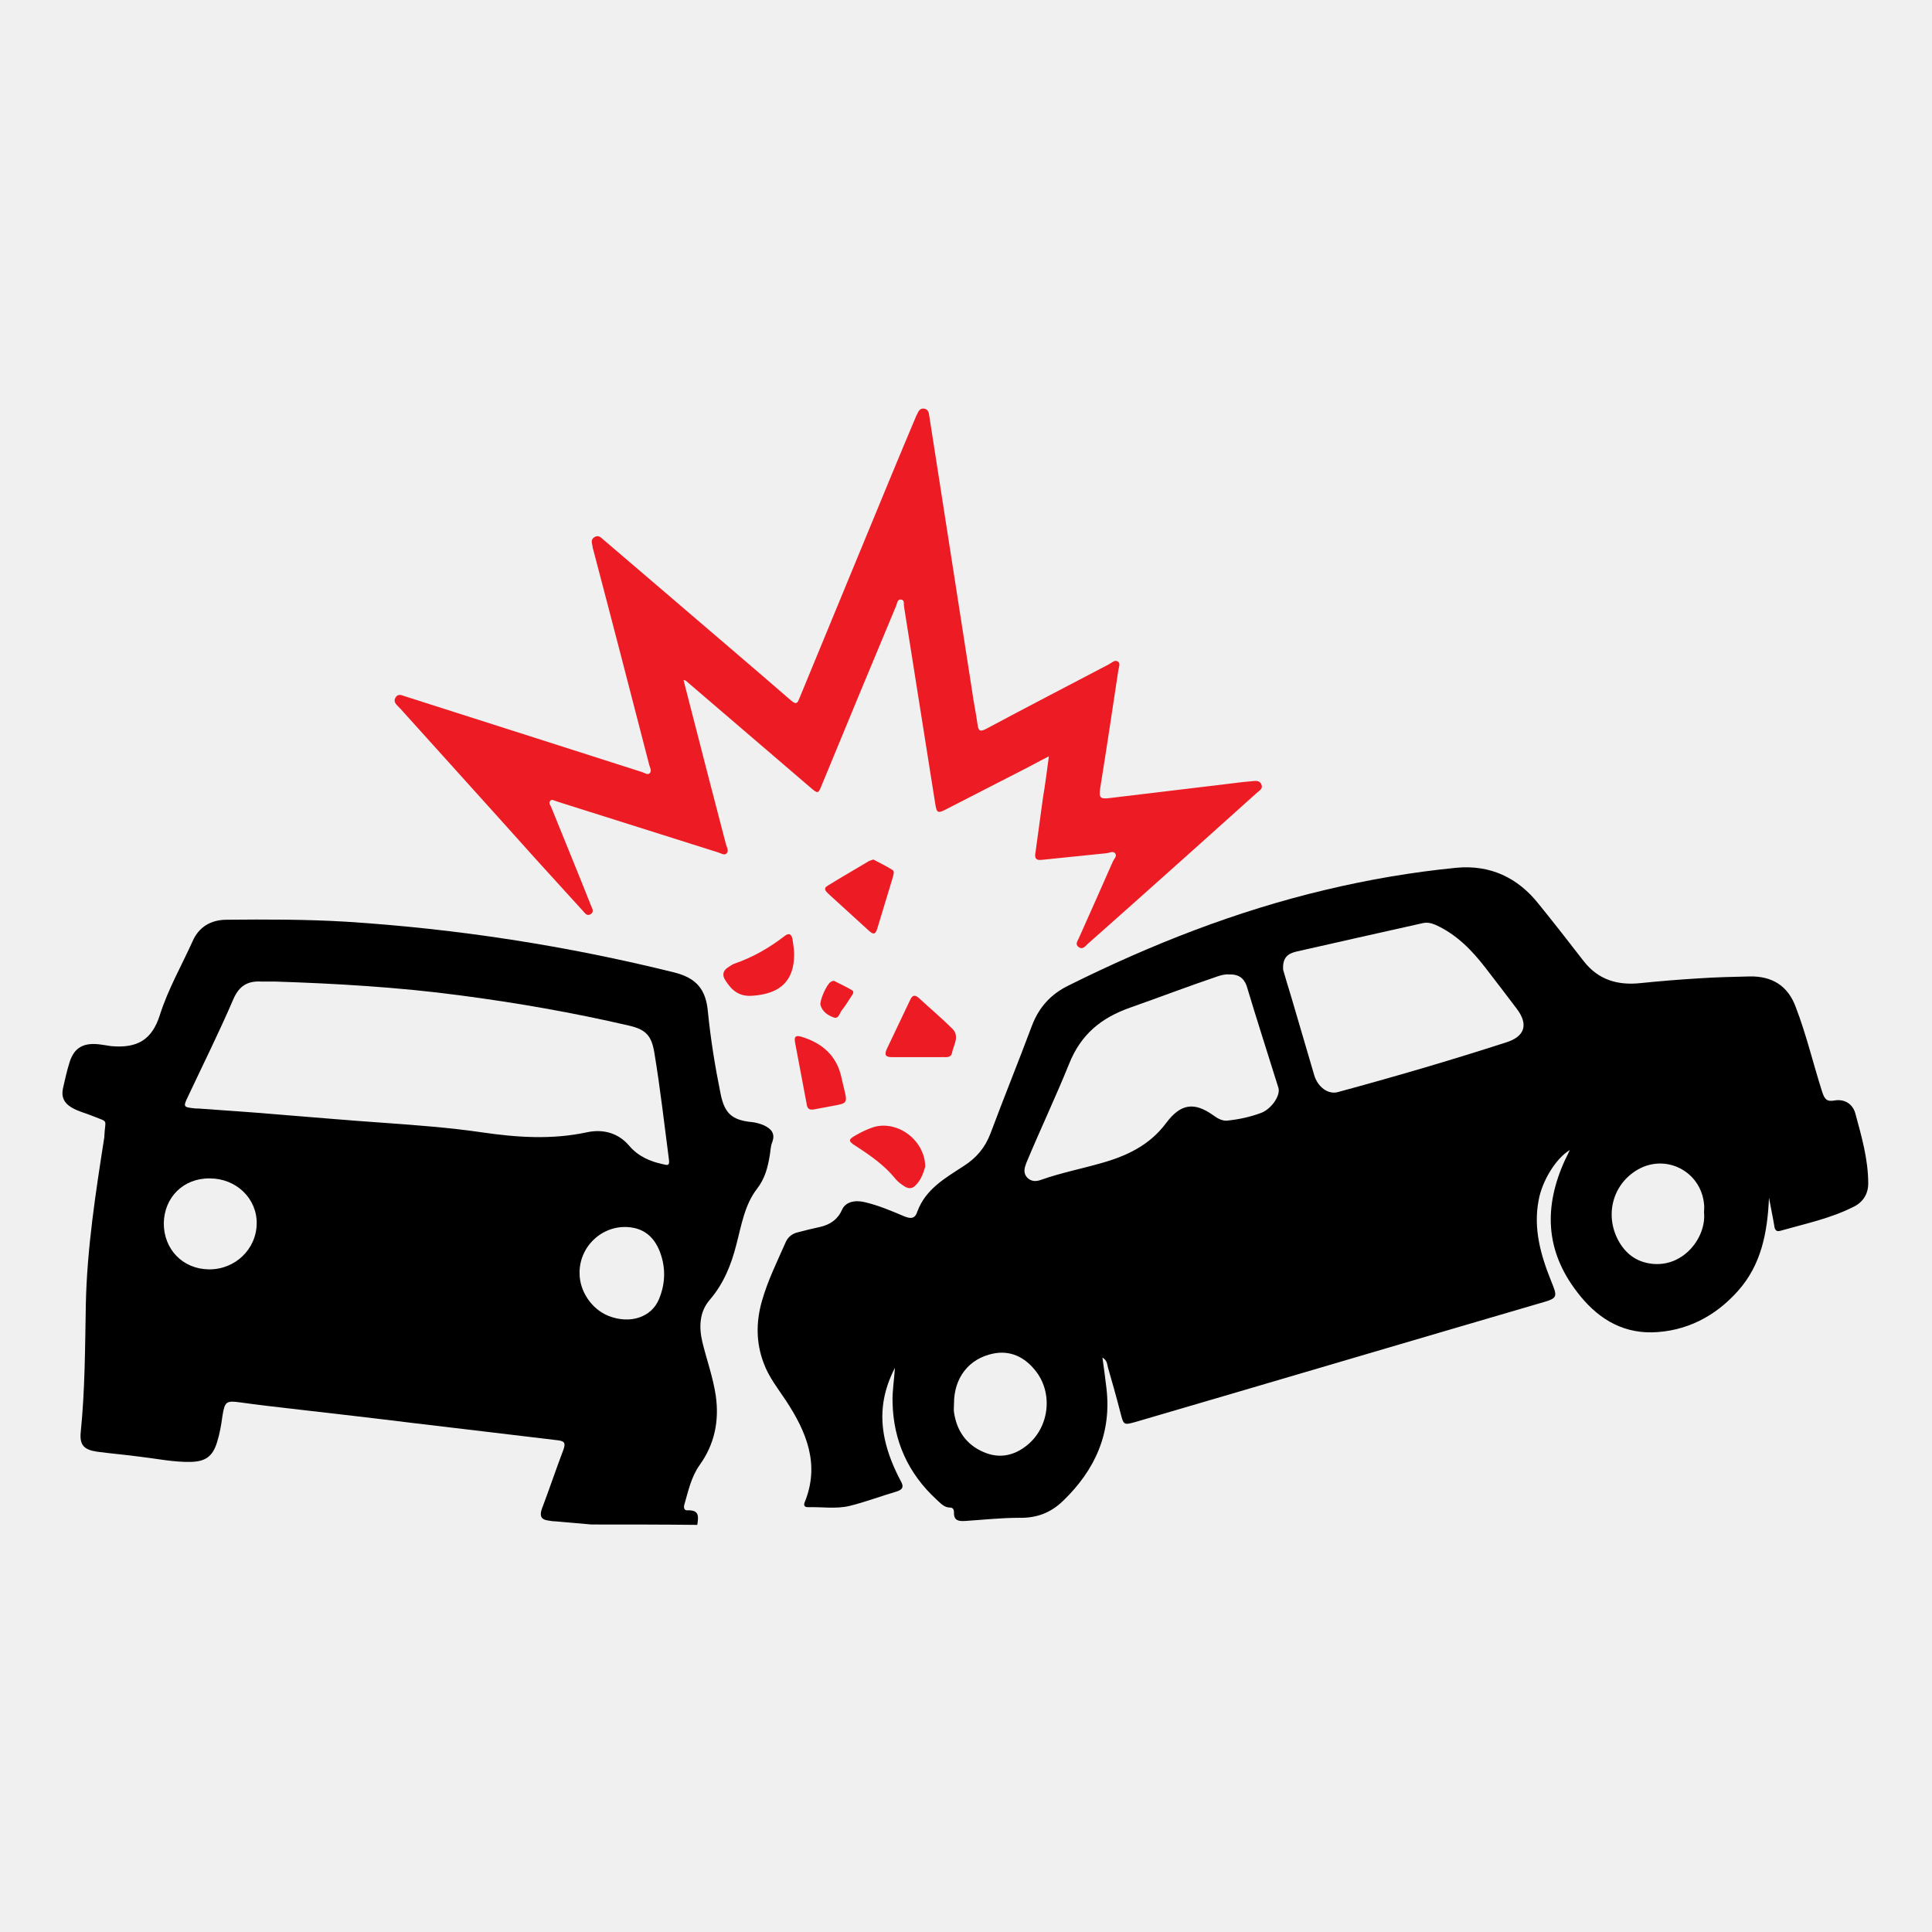
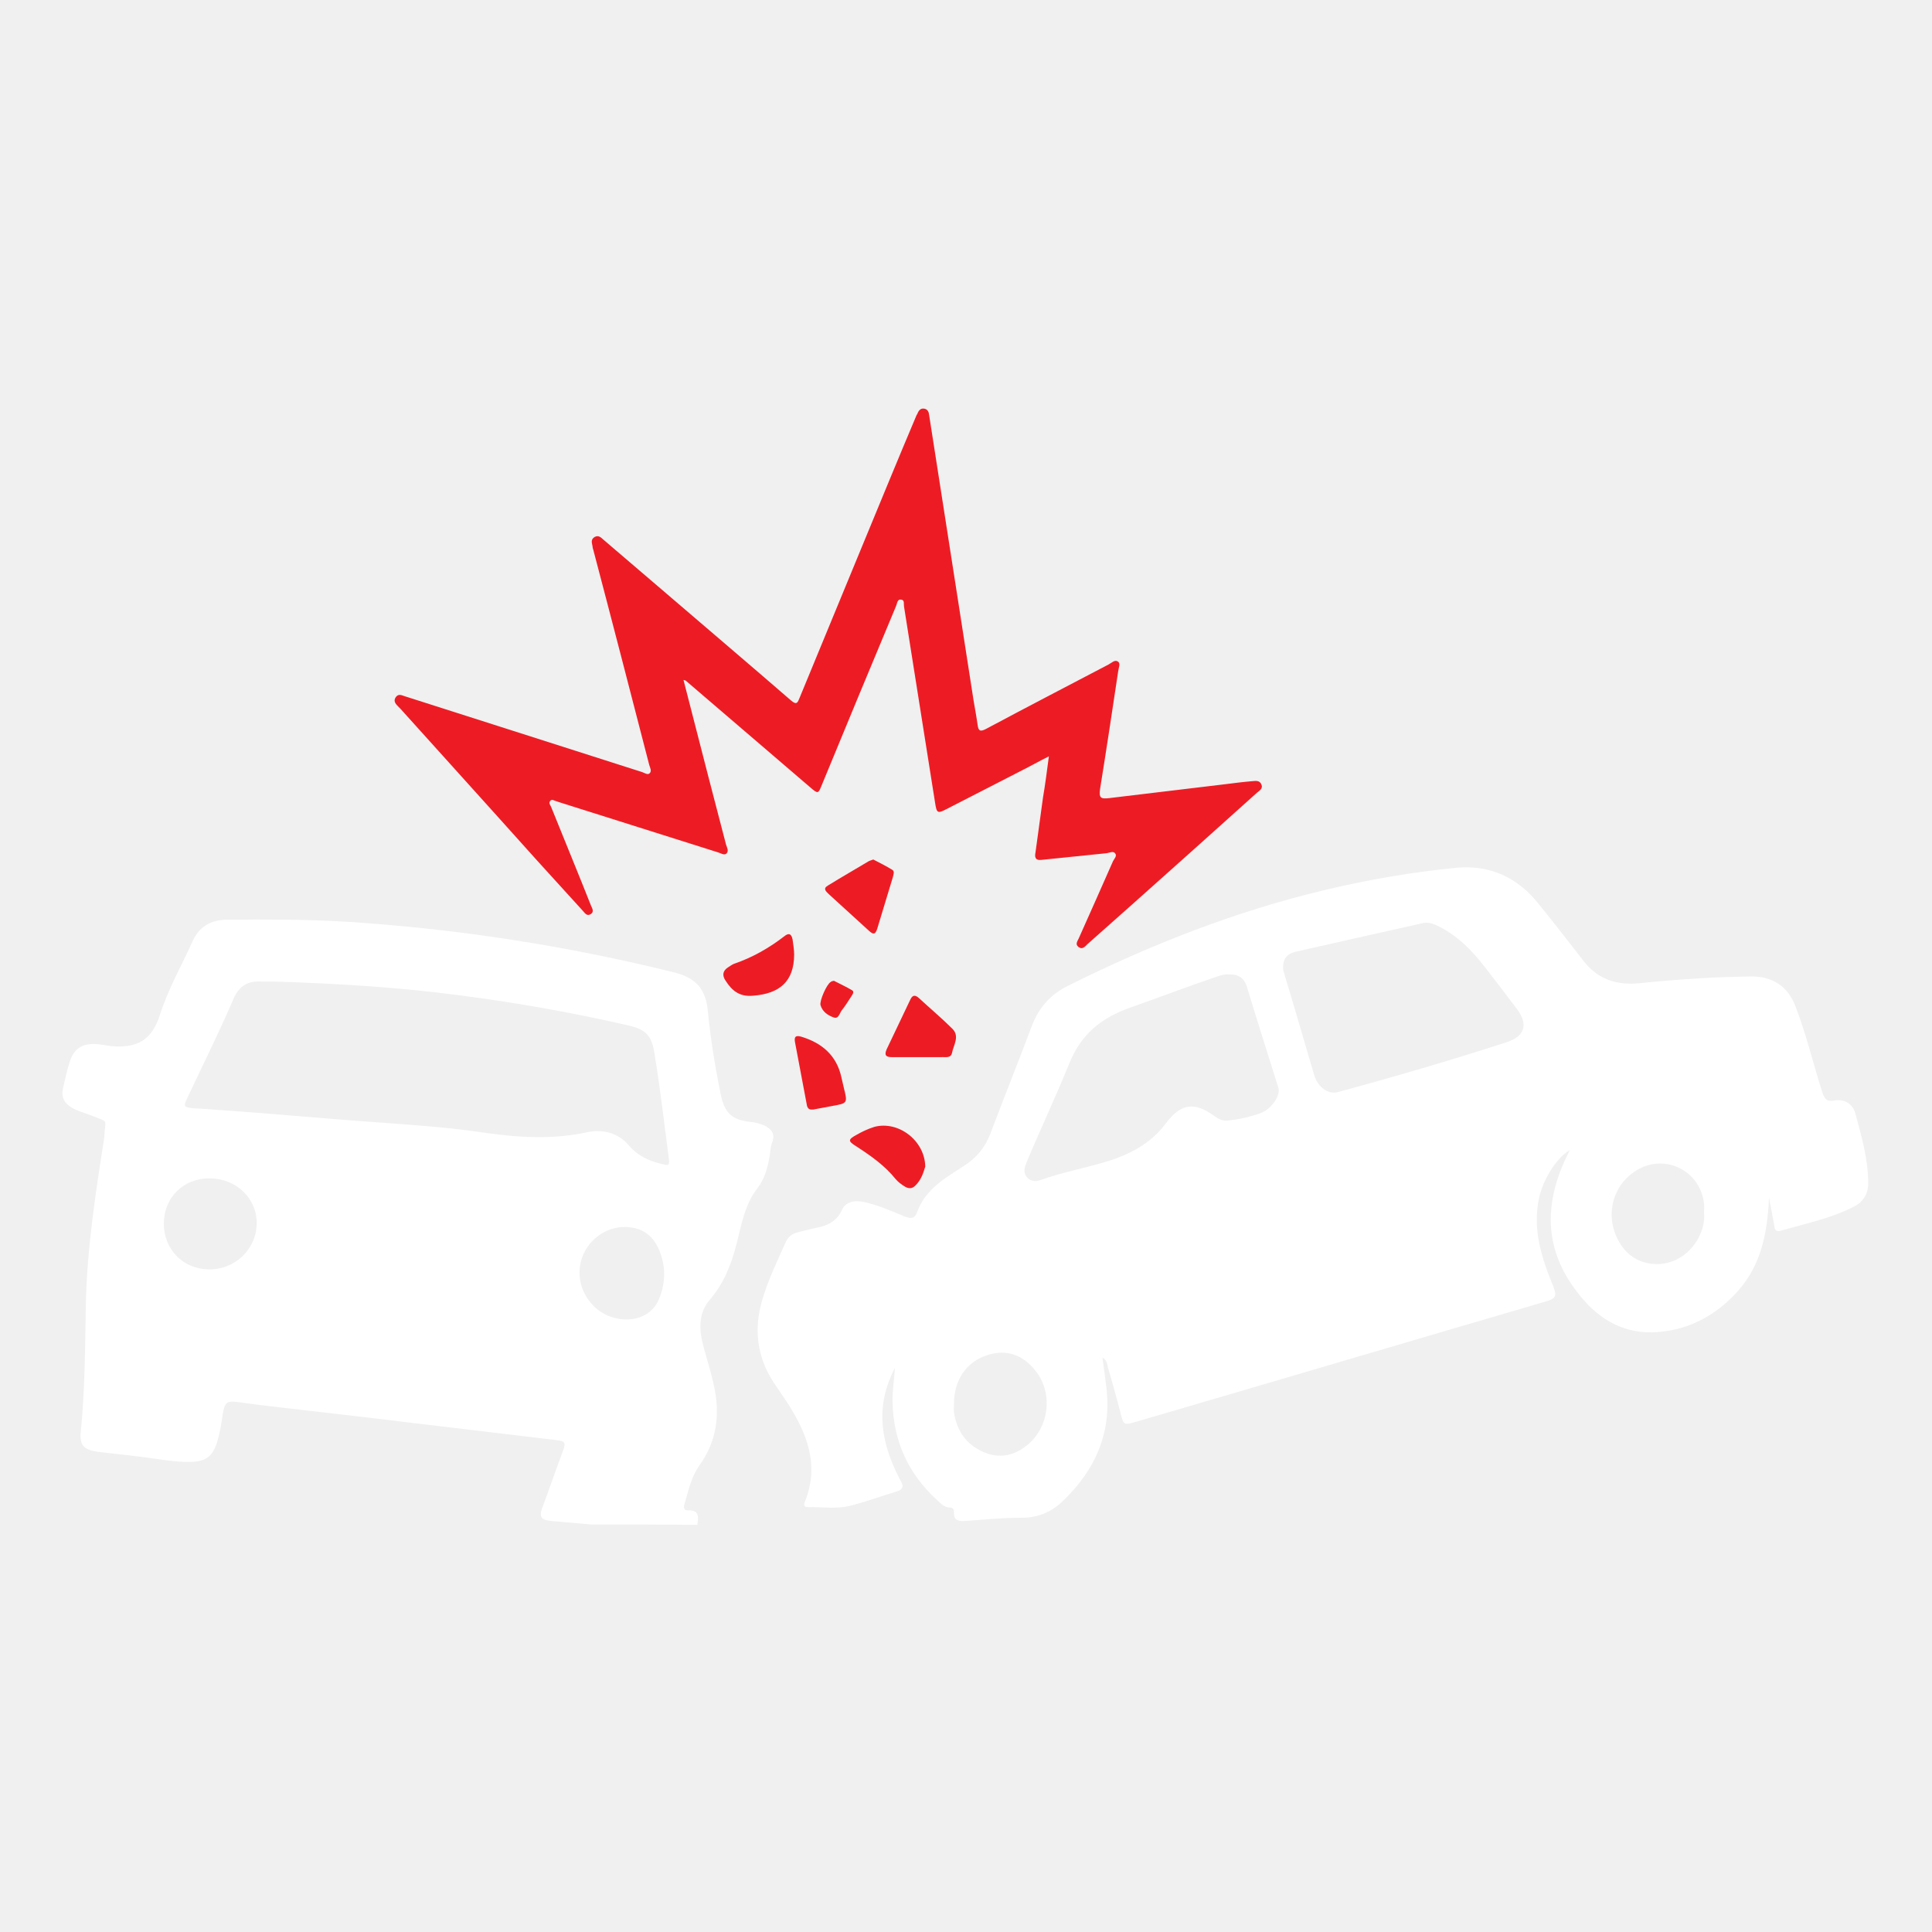
<svg xmlns="http://www.w3.org/2000/svg" version="1.1" id="Layer_1" x="0px" y="0px" viewBox="0 0 490.7 490.7" style="enable-background:new 0 0 490.7 490.7;" xml:space="preserve">
  <style type="text/css">
	.st0{fill:#FFFFFF;}
	.st1{fill:#ED1C24;}
- 	.st2{fill:#A97C50;}
- 	.st3{fill:#27AAE1;}
- 	.st4{fill:#E2E2E2;}
- 	.st5{fill:#B4B4B4;}
- 	.st6{fill:#C3C3C3;}
- 	.st7{fill:#C2C2C2;}
- 	.st8{fill:#B5B5B5;}
- 	.st9{fill:#CACACA;}
- 	.st10{fill:#C8C8C8;}
- 	.st11{fill:#7C7C7C;}
- 	.st12{fill:#7F7F7F;}
- 	.st13{fill:#7D7D7D;}
- 	.st14{fill:#424242;}
- 	.st15{fill:#7E7E7E;}
- 	.st16{fill:#414141;}
- 	.st17{fill:#808080;}
- 	.st18{fill:#434343;}
- 	.st19{fill:#A3DDF4;}
- 	.st20{fill:#D4D4D4;}
- 	.st21{fill:#B8B8B8;}
- 	.st22{fill:#787878;}
- 	.st23{fill:#A2A2A2;}
- 	.st24{fill:#C1C1C1;}
- 	.st25{fill:#5A5A5A;}
- 	.st26{fill:#494949;}
- 	.st27{fill:#BEBEBE;}
- 	.st28{fill:#767676;}
- 	.st29{fill:#4B4B4B;}
- 	.st30{fill:#4C4C4C;}
- 	.st31{fill:#BE1E2D;}
- 	.st32{fill:#A7A7A7;}
- 	.st33{fill:#C0C0C0;}
- 	.st34{fill:#4E4E4E;}
- 	.st35{fill:#A4A4A4;}
- 	.st36{fill:#ACACAC;}
- 	.st37{fill:#505050;}
- 	.st38{fill:#555555;}
- 	.st39{fill:#585858;}
- 	.st40{fill:#6B6B6B;}
- 	.st41{fill:#C7C7C7;}
</style>
  <g>
-     <path d="M150.2,387.2c-3-0.3-6.1-0.5-9.1-0.8c-0.6,0-1.2-0.1-1.8-0.2c-1.8-0.2-2.3-1.1-1.7-2.9c1.9-5,3.6-10.1,5.5-15.1   c0.6-1.7,0.3-2.2-1.5-2.4c-12-1.4-24-2.9-36.1-4.3c-10.5-1.3-21-2.5-31.4-3.7c-4.4-0.5-8.7-1-13-1.6c-3.6-0.5-4-0.3-4.6,3.4   c-0.3,2.3-0.7,4.6-1.4,6.8c-1.1,3.5-2.9,4.8-6.6,4.9c-4.3,0.1-8.6-0.8-12.8-1.3c-3.7-0.5-7.4-0.8-11.1-1.3   c-3.3-0.5-4.4-1.7-4.1-4.9c1.1-10.8,1.1-21.7,1.3-32.5c0.3-14.3,2.5-28.4,4.7-42.5c0-0.1,0-0.1,0-0.2c0.2-4.6,1.3-3.4-3.1-5.2   c-1.7-0.7-3.5-1.1-5.2-2.1c-1.9-1.1-2.7-2.7-2.2-4.9c0.5-2.2,1-4.5,1.7-6.7c1.2-3.7,3.6-5,7.9-4.4c0.9,0.1,1.8,0.3,2.6,0.4   c6.7,0.6,10.4-1.6,12.4-7.9c2.1-6.6,5.5-12.5,8.3-18.7c1.6-3.7,4.7-5.5,8.7-5.5c10.1-0.1,20.2-0.1,30.3,0.5   c28.2,1.8,56,6.1,83.4,12.9c5.5,1.4,8,4.2,8.5,10c0.7,7,1.8,13.8,3.2,20.7c1,5.1,2.9,6.8,8,7.3c1,0.1,2,0.4,3,0.8   c1.9,0.9,3,2.1,2.1,4.4c-0.4,1-0.4,2.2-0.6,3.3c-0.5,3-1.2,5.8-3.2,8.4c-3.2,4.1-4,9.4-5.3,14.3c-1.3,5.1-3.2,9.8-6.7,13.9   c-2.7,3.1-2.8,7-1.9,10.8c1.1,4.5,2.7,8.9,3.4,13.6c0.9,6.4-0.3,12.3-4.1,17.6c-2.2,3.1-2.9,6.7-3.9,10.1c-0.2,0.8,0,1.5,0.9,1.4   c3-0.1,2.7,1.7,2.4,3.7C168.3,387.2,159.2,387.2,150.2,387.2z M69.9,249.3c-1.6,0-2.5,0-3.5,0c-3.4-0.2-5.6,1-7.1,4.4   c-3.6,8.4-7.7,16.6-11.6,24.9c-1.2,2.5-1.1,2.6,1.6,2.9c0.6,0.1,1.2,0,1.8,0.1c6.7,0.5,13.3,0.9,20,1.5c8.9,0.7,17.8,1.5,26.7,2.1   c8.2,0.6,16.4,1.2,24.6,2.4c8.9,1.3,17.7,1.9,26.6,0c4.1-0.9,8,0.1,10.8,3.4c2.3,2.7,5.3,4,8.6,4.7c1.2,0.3,1.7,0.4,1.5-1.2   c-1.2-9.1-2.2-18.1-3.7-27.1c-0.7-4.3-2.1-5.9-6.4-6.9c-14.2-3.3-28.5-5.8-43-7.7C101,250.7,85.2,249.8,69.9,249.3z M41.6,310.7   c0,6.6,4.8,11.6,11.4,11.7c6.7,0.1,12.1-5.1,12.2-11.6c0.1-6.4-5.2-11.5-11.9-11.5C46.6,299.2,41.7,304.1,41.6,310.7z M147.2,323.4   c0,4.6,3.1,9.1,7.3,10.8c5.5,2.2,11,0.4,12.9-4.3c1.6-3.9,1.7-7.8,0.3-11.7c-1.2-3.3-3.4-5.8-7.1-6.4   C153.6,310.6,147.1,316.2,147.2,323.4z" />
-     <path d="M449.3,304.2c-0.4,9-2,17.1-7.9,23.7c-5.8,6.5-13.2,10.3-21.9,10.5c-8,0.1-14.1-3.9-18.9-10.2c-8.2-10.6-8.5-21.8-3.1-33.6   c0.4-0.8,0.8-1.6,1.2-2.5c-3.4,2-7,7.7-7.9,12.7c-1.4,7.2,0.5,13.9,3.1,20.4c1.8,4.4,1.8,4.5-2.8,5.8   c-34.2,10-68.3,20.1-102.5,30.1c-3.2,0.9-3.2,0.9-4-2.2c-1-3.9-2.1-7.8-3.2-11.6c-0.2-0.8-0.2-1.8-1.4-2.5c0.4,2.7,0.7,5.2,1,7.6   c1.4,11.5-2.8,20.9-11,28.8c-3.2,3.1-6.8,4.4-11.2,4.3c-4.5,0-9,0.5-13.6,0.8c-1.6,0.1-3,0-2.9-2.2c0-0.6-0.2-1.2-1-1.2   c-1.5,0-2.4-1.1-3.4-2c-7.2-6.6-11-14.9-11.2-24.7c-0.1-2.8,0.4-5.6,0.6-8.8c-3.1,6-3.9,11.8-2.6,18c0.8,3.8,2.3,7.4,4.1,10.8   c0.8,1.4,0.5,2.1-1,2.6c-4.1,1.2-8,2.7-12.1,3.7c-3.4,0.8-7,0.2-10.5,0.3c-1,0-1.1-0.6-0.8-1.3c3.9-9.6,0.4-17.9-4.8-25.8   c-2-3-4.3-5.9-5.6-9.4c-2-5.2-2-10.5-0.5-15.8c1.5-5.3,3.9-10.1,6.1-15.1c0.6-1.3,1.7-2.1,3-2.4c1.9-0.5,3.9-1,5.8-1.4   c2.5-0.6,4.4-1.9,5.5-4.4c0.8-1.8,3-2.5,5.6-1.9c3.5,0.8,6.8,2.2,10.1,3.6c1.7,0.7,2.8,0.7,3.4-1.2c2.1-5.7,7.1-8.5,11.7-11.5   c3.3-2.1,5.5-4.7,6.9-8.4c3.4-9.1,7.1-18.2,10.5-27.3c1.8-4.7,4.8-8,9.3-10.2c20.9-10.4,42.5-18.9,65.3-24.3   c10.9-2.6,22-4.5,33.2-5.6c8.6-0.8,15.6,2.5,20.9,9.2c3.9,4.8,7.7,9.7,11.5,14.6c3.7,4.7,8.6,6.1,14.3,5.5   c4.9-0.5,9.8-0.9,14.7-1.2c4.4-0.3,8.8-0.4,13.1-0.5c5.6-0.1,9.7,2.3,11.7,7.8c2.7,7,4.4,14.3,6.7,21.5c0.6,1.8,1.1,2.6,3.2,2.2   c2.4-0.4,4.5,0.8,5.2,3.2c1.6,5.9,3.3,11.7,3.3,17.9c0,2.7-1.4,4.8-3.7,5.9c-5.9,3-12.3,4.3-18.6,6.1c-1.3,0.4-1.5-0.6-1.6-1.5   C450.3,309.2,449.8,307,449.3,304.2z M312.2,247.5c-1.1-0.1-2.1,0.2-3,0.5c-7.4,2.5-14.7,5.3-22.1,7.9c-7.4,2.6-12.6,6.8-15.6,14.4   c-3.4,8.4-7.3,16.6-10.8,25c-0.5,1.3-0.9,2.6,0.2,3.8c1.1,1.1,2.4,1,3.7,0.5c4.8-1.7,9.9-2.7,14.8-4.1c6.6-1.8,12.6-4.6,16.8-10.3   c3.7-4.9,7.1-5.4,12-1.9c1.1,0.8,2.3,1.5,3.7,1.3c2.8-0.3,5.6-0.9,8.3-1.9c2.6-0.9,5.1-4.4,4.5-6.4c-2.7-8.7-5.5-17.3-8.1-26   C315.8,248.2,314.3,247.4,312.2,247.5z M325.9,246.3c0.5,1.7,1.2,4.2,2,6.7c2,6.7,3.9,13.4,5.9,20.1c0.9,3,3.5,4.9,5.9,4.3   c14.4-3.9,28.8-8.1,43-12.7c4.6-1.5,5.5-4.5,2.6-8.4c-2.7-3.6-5.4-7.1-8.1-10.6c-3.4-4.4-7.3-8.4-12.6-10.8   c-1.2-0.5-2.2-0.7-3.4-0.4c-5.8,1.3-11.6,2.6-17.4,3.9c-4.9,1.1-9.7,2.2-14.6,3.3C327.2,242.2,325.7,243.1,325.9,246.3z    M242.3,356.5c0,0.7-0.1,1.5,0,2.2c0.7,4.7,3.1,8.2,7.5,10.1c3.9,1.7,7.6,1,10.9-1.6c5.9-4.6,6.9-13.6,2.1-19.3   c-2.7-3.3-6.3-5-10.6-4.1C246,345.1,242.3,350,242.3,356.5z M432.8,308c0-0.7,0.1-1.5,0-2.2c-0.8-8.3-9.7-12.9-16.9-8.7   c-6.5,3.8-8.5,12-4.5,18.6c1.9,3.1,4.6,4.9,8.3,5.3C427.8,321.8,433.4,314.1,432.8,308z" />
-     <path class="st1" d="M266.4,192.1c-2.6,1.3-4.7,2.5-6.9,3.6c-6.4,3.3-12.7,6.5-19.1,9.8c-2.3,1.2-2.5,1-2.9-1.6   c-2.6-16.6-5.3-33.3-7.9-49.9c-0.1-0.6,0.2-1.6-0.7-1.7c-1-0.2-1,0.9-1.3,1.6c-6.3,15.1-12.6,30.2-18.8,45.3c-1,2.5-1,2.5-3.1,0.7   c-10.5-9-21-18-31.5-27c-0.1-0.1-0.3-0.1-0.6-0.2c2.1,8.2,4.2,16.3,6.3,24.5c1.5,5.8,3,11.5,4.5,17.3c0.2,0.7,0.8,1.6,0.1,2.3   c-0.6,0.5-1.4-0.1-2.1-0.3c-13.4-4.2-26.8-8.5-40.2-12.7c-0.3-0.1-0.6-0.2-0.9-0.3c-0.5-0.1-1.2-0.7-1.6,0c-0.4,0.5,0.1,1,0.3,1.5   c1.9,4.6,3.7,9.2,5.6,13.8c1.5,3.7,3,7.4,4.5,11.2c0.3,0.7,0.9,1.6-0.1,2.2c-1,0.6-1.5-0.4-2-0.9c-7.6-8.3-15.1-16.6-22.6-25   c-7.6-8.4-15.2-16.9-22.9-25.4c-0.5-0.6-1-1.1-1.5-1.6c-0.6-0.6-1.1-1.3-0.5-2.2c0.6-0.9,1.4-0.6,2.2-0.3   c7.9,2.5,15.9,5.1,23.8,7.6c12.2,3.9,24.4,7.8,36.6,11.7c0.6,0.2,1.4,0.8,1.9,0.3c0.6-0.6,0.1-1.4-0.1-2.1   c-4.7-18.2-9.4-36.4-14.2-54.6c-0.1-0.3-0.2-0.6-0.2-0.9c-0.1-0.8-0.6-1.7,0.5-2.4c1.1-0.6,1.7,0.2,2.3,0.7   c5.3,4.5,10.6,9.1,15.9,13.6c10.6,9.1,21.2,18.1,31.7,27.2c1.5,1.3,1.7,0.5,2.2-0.7c5.5-13.3,11-26.7,16.5-40   c4.3-10.4,8.6-20.9,13-31.3c0.1-0.3,0.2-0.5,0.4-0.8c0.3-0.8,0.8-1.5,1.8-1.3c0.9,0.2,1.1,0.9,1.2,1.7c1.2,7.7,2.4,15.4,3.6,23.1   c2.4,15.6,4.9,31.2,7.3,46.9c0.4,2.9,1,5.7,1.4,8.6c0.2,1.6,0.7,1.8,2.2,1c10.3-5.5,20.7-10.9,31-16.3c0.8-0.4,1.6-1.3,2.4-0.8   c0.8,0.5,0.2,1.6,0.1,2.5c-1.5,10-3,20-4.6,29.9c-0.3,2.2,0.1,2.6,2.4,2.3c9.7-1.2,19.5-2.3,29.2-3.5c2.4-0.3,4.7-0.6,7.1-0.8   c0.9-0.1,1.9-0.2,2.3,0.9c0.4,1-0.5,1.5-1.1,2c-10.8,9.7-21.6,19.4-32.4,29c-3.6,3.2-7.1,6.3-10.7,9.5c-0.6,0.6-1.3,1.5-2.3,0.7   c-0.9-0.7-0.2-1.5,0.1-2.2c2.9-6.5,5.8-13,8.7-19.6c0.3-0.6,1.1-1.3,0.5-2c-0.5-0.6-1.4-0.1-2.1,0c-5.5,0.6-11.1,1.1-16.6,1.7   c-1.7,0.2-1.7-0.9-1.5-1.9c0.6-4.6,1.3-9.3,1.9-13.9C265.5,199.1,265.9,195.8,266.4,192.1z" />
+     <path class="st0" d="M150.2,387.2c-3-0.3-6.1-0.5-9.1-0.8c-0.6,0-1.2-0.1-1.8-0.2c-1.8-0.2-2.3-1.1-1.7-2.9   c1.9-5,3.6-10.1,5.5-15.1c0.6-1.7,0.3-2.2-1.5-2.4c-12-1.4-24-2.9-36.1-4.3c-10.5-1.3-21-2.5-31.4-3.7c-4.4-0.5-8.7-1-13-1.6   c-3.6-0.5-4-0.3-4.6,3.4c-0.3,2.3-0.7,4.6-1.4,6.8c-1.1,3.5-2.9,4.8-6.6,4.9c-4.3,0.1-8.6-0.8-12.8-1.3c-3.7-0.5-7.4-0.8-11.1-1.3   c-3.3-0.5-4.4-1.7-4.1-4.9c1.1-10.8,1.1-21.7,1.3-32.5c0.3-14.3,2.5-28.4,4.7-42.5c0-0.1,0-0.1,0-0.2c0.2-4.6,1.3-3.4-3.1-5.2   c-1.7-0.7-3.5-1.1-5.2-2.1c-1.9-1.1-2.7-2.7-2.2-4.9c0.5-2.2,1-4.5,1.7-6.7c1.2-3.7,3.6-5,7.9-4.4c0.9,0.1,1.8,0.3,2.6,0.4   c6.7,0.6,10.4-1.6,12.4-7.9c2.1-6.6,5.5-12.5,8.3-18.7c1.6-3.7,4.7-5.5,8.7-5.5c10.1-0.1,20.2-0.1,30.3,0.5   c28.2,1.8,56,6.1,83.4,12.9c5.5,1.4,8,4.2,8.5,10c0.7,7,1.8,13.8,3.2,20.7c1,5.1,2.9,6.8,8,7.3c1,0.1,2,0.4,3,0.8   c1.9,0.9,3,2.1,2.1,4.4c-0.4,1-0.4,2.2-0.6,3.3c-0.5,3-1.2,5.8-3.2,8.4c-3.2,4.1-4,9.4-5.3,14.3c-1.3,5.1-3.2,9.8-6.7,13.9   c-2.7,3.1-2.8,7-1.9,10.8c1.1,4.5,2.7,8.9,3.4,13.6c0.9,6.4-0.3,12.3-4.1,17.6c-2.2,3.1-2.9,6.7-3.9,10.1c-0.2,0.8,0,1.5,0.9,1.4   c3-0.1,2.7,1.7,2.4,3.7C168.3,387.2,159.2,387.2,150.2,387.2z M69.9,249.3c-1.6,0-2.5,0-3.5,0c-3.4-0.2-5.6,1-7.1,4.4   c-3.6,8.4-7.7,16.6-11.6,24.9c-1.2,2.5-1.1,2.6,1.6,2.9c0.6,0.1,1.2,0,1.8,0.1c6.7,0.5,13.3,0.9,20,1.5c8.9,0.7,17.8,1.5,26.7,2.1   c8.2,0.6,16.4,1.2,24.6,2.4c8.9,1.3,17.7,1.9,26.6,0c4.1-0.9,8,0.1,10.8,3.4c2.3,2.7,5.3,4,8.6,4.7c1.2,0.3,1.7,0.4,1.5-1.2   c-1.2-9.1-2.2-18.1-3.7-27.1c-0.7-4.3-2.1-5.9-6.4-6.9c-14.2-3.3-28.5-5.8-43-7.7C101,250.7,85.2,249.8,69.9,249.3z M41.6,310.7   c0,6.6,4.8,11.6,11.4,11.7c6.7,0.1,12.1-5.1,12.2-11.6c0.1-6.4-5.2-11.5-11.9-11.5C46.6,299.2,41.7,304.1,41.6,310.7z M147.2,323.4   c0,4.6,3.1,9.1,7.3,10.8c5.5,2.2,11,0.4,12.9-4.3c1.6-3.9,1.7-7.8,0.3-11.7c-1.2-3.3-3.4-5.8-7.1-6.4   C153.6,310.6,147.1,316.2,147.2,323.4z" />
+     <path class="st0" d="M449.3,304.2c-0.4,9-2,17.1-7.9,23.7c-5.8,6.5-13.2,10.3-21.9,10.5c-8,0.1-14.1-3.9-18.9-10.2   c-8.2-10.6-8.5-21.8-3.1-33.6c0.4-0.8,0.8-1.6,1.2-2.5c-3.4,2-7,7.7-7.9,12.7c-1.4,7.2,0.5,13.9,3.1,20.4c1.8,4.4,1.8,4.5-2.8,5.8   c-34.2,10-68.3,20.1-102.5,30.1c-3.2,0.9-3.2,0.9-4-2.2c-1-3.9-2.1-7.8-3.2-11.6c-0.2-0.8-0.2-1.8-1.4-2.5c0.4,2.7,0.7,5.2,1,7.6   c1.4,11.5-2.8,20.9-11,28.8c-3.2,3.1-6.8,4.4-11.2,4.3c-4.5,0-9,0.5-13.6,0.8c-1.6,0.1-3,0-2.9-2.2c0-0.6-0.2-1.2-1-1.2   c-1.5,0-2.4-1.1-3.4-2c-7.2-6.6-11-14.9-11.2-24.7c-0.1-2.8,0.4-5.6,0.6-8.8c-3.1,6-3.9,11.8-2.6,18c0.8,3.8,2.3,7.4,4.1,10.8   c0.8,1.4,0.5,2.1-1,2.6c-4.1,1.2-8,2.7-12.1,3.7c-3.4,0.8-7,0.2-10.5,0.3c-1,0-1.1-0.6-0.8-1.3c3.9-9.6,0.4-17.9-4.8-25.8   c-2-3-4.3-5.9-5.6-9.4c-2-5.2-2-10.5-0.5-15.8s3.9-10.1,6.1-15.1c0.6-1.3,1.7-2.1,3-2.4c1.9-0.5,3.9-1,5.8-1.4   c2.5-0.6,4.4-1.9,5.5-4.4c0.8-1.8,3-2.5,5.6-1.9c3.5,0.8,6.8,2.2,10.1,3.6c1.7,0.7,2.8,0.7,3.4-1.2c2.1-5.7,7.1-8.5,11.7-11.5   c3.3-2.1,5.5-4.7,6.9-8.4c3.4-9.1,7.1-18.2,10.5-27.3c1.8-4.7,4.8-8,9.3-10.2c20.9-10.4,42.5-18.9,65.3-24.3   c10.9-2.6,22-4.5,33.2-5.6c8.6-0.8,15.6,2.5,20.9,9.2c3.9,4.8,7.7,9.7,11.5,14.6c3.7,4.7,8.6,6.1,14.3,5.5   c4.9-0.5,9.8-0.9,14.7-1.2c4.4-0.3,8.8-0.4,13.1-0.5c5.6-0.1,9.7,2.3,11.7,7.8c2.7,7,4.4,14.3,6.7,21.5c0.6,1.8,1.1,2.6,3.2,2.2   c2.4-0.4,4.5,0.8,5.2,3.2c1.6,5.9,3.3,11.7,3.3,17.9c0,2.7-1.4,4.8-3.7,5.9c-5.9,3-12.3,4.3-18.6,6.1c-1.3,0.4-1.5-0.6-1.6-1.5   C450.3,309.2,449.8,307,449.3,304.2z M312.2,247.5c-1.1-0.1-2.1,0.2-3,0.5c-7.4,2.5-14.7,5.3-22.1,7.9c-7.4,2.6-12.6,6.8-15.6,14.4   c-3.4,8.4-7.3,16.6-10.8,25c-0.5,1.3-0.9,2.6,0.2,3.8c1.1,1.1,2.4,1,3.7,0.5c4.8-1.7,9.9-2.7,14.8-4.1c6.6-1.8,12.6-4.6,16.8-10.3   c3.7-4.9,7.1-5.4,12-1.9c1.1,0.8,2.3,1.5,3.7,1.3c2.8-0.3,5.6-0.9,8.3-1.9c2.6-0.9,5.1-4.4,4.5-6.4c-2.7-8.7-5.5-17.3-8.1-26   C315.8,248.2,314.3,247.4,312.2,247.5z M325.9,246.3c0.5,1.7,1.2,4.2,2,6.7c2,6.7,3.9,13.4,5.9,20.1c0.9,3,3.5,4.9,5.9,4.3   c14.4-3.9,28.8-8.1,43-12.7c4.6-1.5,5.5-4.5,2.6-8.4c-2.7-3.6-5.4-7.1-8.1-10.6c-3.4-4.4-7.3-8.4-12.6-10.8   c-1.2-0.5-2.2-0.7-3.4-0.4c-5.8,1.3-11.6,2.6-17.4,3.9c-4.9,1.1-9.7,2.2-14.6,3.3C327.2,242.2,325.7,243.1,325.9,246.3z    M242.3,356.5c0,0.7-0.1,1.5,0,2.2c0.7,4.7,3.1,8.2,7.5,10.1c3.9,1.7,7.6,1,10.9-1.6c5.9-4.6,6.9-13.6,2.1-19.3   c-2.7-3.3-6.3-5-10.6-4.1C246,345.1,242.3,350,242.3,356.5z M432.8,308c0-0.7,0.1-1.5,0-2.2c-0.8-8.3-9.7-12.9-16.9-8.7   c-6.5,3.8-8.5,12-4.5,18.6c1.9,3.1,4.6,4.9,8.3,5.3C427.8,321.8,433.4,314.1,432.8,308z" />
+     <path class="st1" d="M266.4,192.1c-2.6,1.3-4.7,2.5-6.9,3.6c-6.4,3.3-12.7,6.5-19.1,9.8c-2.3,1.2-2.5,1-2.9-1.6   c-2.6-16.6-5.3-33.3-7.9-49.9c-0.1-0.6,0.2-1.6-0.7-1.7c-1-0.2-1,0.9-1.3,1.6c-6.3,15.1-12.6,30.2-18.8,45.3c-1,2.5-1,2.5-3.1,0.7   c-10.5-9-21-18-31.5-27c-0.1-0.1-0.3-0.1-0.6-0.2c2.1,8.2,4.2,16.3,6.3,24.5c1.5,5.8,3,11.5,4.5,17.3c0.2,0.7,0.8,1.6,0.1,2.3   c-0.6,0.5-1.4-0.1-2.1-0.3c-13.4-4.2-26.8-8.5-40.2-12.7c-0.3-0.1-0.6-0.2-0.9-0.3c-0.5-0.1-1.2-0.7-1.6,0c-0.4,0.5,0.1,1,0.3,1.5   c1.9,4.6,3.7,9.2,5.6,13.8c1.5,3.7,3,7.4,4.5,11.2c0.3,0.7,0.9,1.6-0.1,2.2c-1,0.6-1.5-0.4-2-0.9c-7.6-8.3-15.1-16.6-22.6-25   c-7.6-8.4-15.2-16.9-22.9-25.4c-0.5-0.6-1-1.1-1.5-1.6c-0.6-0.6-1.1-1.3-0.5-2.2s1.4-0.6,2.2-0.3c7.9,2.5,15.9,5.1,23.8,7.6   c12.2,3.9,24.4,7.8,36.6,11.7c0.6,0.2,1.4,0.8,1.9,0.3c0.6-0.6,0.1-1.4-0.1-2.1c-4.7-18.2-9.4-36.4-14.2-54.6   c-0.1-0.3-0.2-0.6-0.2-0.9c-0.1-0.8-0.6-1.7,0.5-2.4c1.1-0.6,1.7,0.2,2.3,0.7c5.3,4.5,10.6,9.1,15.9,13.6   c10.6,9.1,21.2,18.1,31.7,27.2c1.5,1.3,1.7,0.5,2.2-0.7c5.5-13.3,11-26.7,16.5-40c4.3-10.4,8.6-20.9,13-31.3   c0.1-0.3,0.2-0.5,0.4-0.8c0.3-0.8,0.8-1.5,1.8-1.3c0.9,0.2,1.1,0.9,1.2,1.7c1.2,7.7,2.4,15.4,3.6,23.1c2.4,15.6,4.9,31.2,7.3,46.9   c0.4,2.9,1,5.7,1.4,8.6c0.2,1.6,0.7,1.8,2.2,1c10.3-5.5,20.7-10.9,31-16.3c0.8-0.4,1.6-1.3,2.4-0.8s0.2,1.6,0.1,2.5   c-1.5,10-3,20-4.6,29.9c-0.3,2.2,0.1,2.6,2.4,2.3c9.7-1.2,19.5-2.3,29.2-3.5c2.4-0.3,4.7-0.6,7.1-0.8c0.9-0.1,1.9-0.2,2.3,0.9   c0.4,1-0.5,1.5-1.1,2c-10.8,9.7-21.6,19.4-32.4,29c-3.6,3.2-7.1,6.3-10.7,9.5c-0.6,0.6-1.3,1.5-2.3,0.7c-0.9-0.7-0.2-1.5,0.1-2.2   c2.9-6.5,5.8-13,8.7-19.6c0.3-0.6,1.1-1.3,0.5-2c-0.5-0.6-1.4-0.1-2.1,0c-5.5,0.6-11.1,1.1-16.6,1.7c-1.7,0.2-1.7-0.9-1.5-1.9   c0.6-4.6,1.3-9.3,1.9-13.9C265.5,199.1,265.9,195.8,266.4,192.1z" />
    <path class="st1" d="M221.8,218.3c1.6,0.8,3.3,1.7,4.8,2.6c0.7,0.4,0.3,1.2,0.2,1.8c-1.3,4.4-2.7,8.8-4,13.2   c-0.5,1.5-1,1.5-2.1,0.5c-3.4-3.1-6.8-6.2-10.2-9.3c-0.7-0.7-1.6-1.4-0.2-2.2c3.4-2.1,6.9-4.1,10.4-6.2   C220.9,218.6,221.3,218.5,221.8,218.3z" />
    <path class="st1" d="M233.1,268.5c-2.2,0-4.3,0-6.5,0c-1.5,0-2.1-0.4-1.4-2c2-4.2,4-8.4,6-12.6c0.6-1.3,1.3-1.2,2.2-0.4   c2.8,2.6,5.8,5.1,8.5,7.8c1.9,1.9,0.3,4.1-0.1,6.1c-0.3,1.5-1.8,1-2.8,1.1C237.1,268.5,235.1,268.5,233.1,268.5z" />
    <path class="st1" d="M201.7,242.4c0,6.8-3.6,10-10.5,10.5c-3.4,0.3-5.3-1.3-6.9-3.8c-0.9-1.3-0.8-2.5,0.6-3.4   c0.5-0.3,1-0.7,1.5-0.9c4.7-1.6,8.9-4,12.8-7c1.1-0.9,1.8-0.7,2.1,0.8C201.5,240,201.7,241.3,201.7,242.4z" />
    <path class="st1" d="M235,296.3c-0.5,1.7-1.1,3.5-2.6,4.9c-0.8,0.8-1.8,0.7-2.7,0.1c-0.8-0.5-1.6-1.1-2.2-1.8   c-2.8-3.5-6.4-6-10.1-8.4c-2.1-1.3-2-1.7,0.2-2.9c1.4-0.8,2.9-1.5,4.5-2C228.2,284.6,234.9,289.7,235,296.3z" />
    <path class="st1" d="M206.2,281.8c-0.8,0.1-1.2-0.5-1.3-1.3c-1-5.3-2-10.6-3-15.9c-0.2-1.3,0.2-1.7,1.6-1.3   c5.3,1.6,9,4.8,10.2,10.3c0.2,0.9,0.4,1.7,0.6,2.6c1,4,1,4-2.9,4.7c-1.6,0.3-3.2,0.6-4.8,0.9C206.5,281.8,206.4,281.8,206.2,281.8z   " />
    <path class="st1" d="M211.8,249.1c1.5,0.8,3.1,1.5,4.6,2.4c0.7,0.4,0.1,1.1-0.2,1.6c-0.8,1.2-1.5,2.4-2.4,3.5   c-0.6,0.8-0.8,2.3-2.1,1.8c-1.4-0.5-2.8-1.4-3.3-3.1c-0.3-1.1,1.6-5.4,2.6-5.9C211.2,249.2,211.4,249.2,211.8,249.1z" />
  </g>
</svg>
